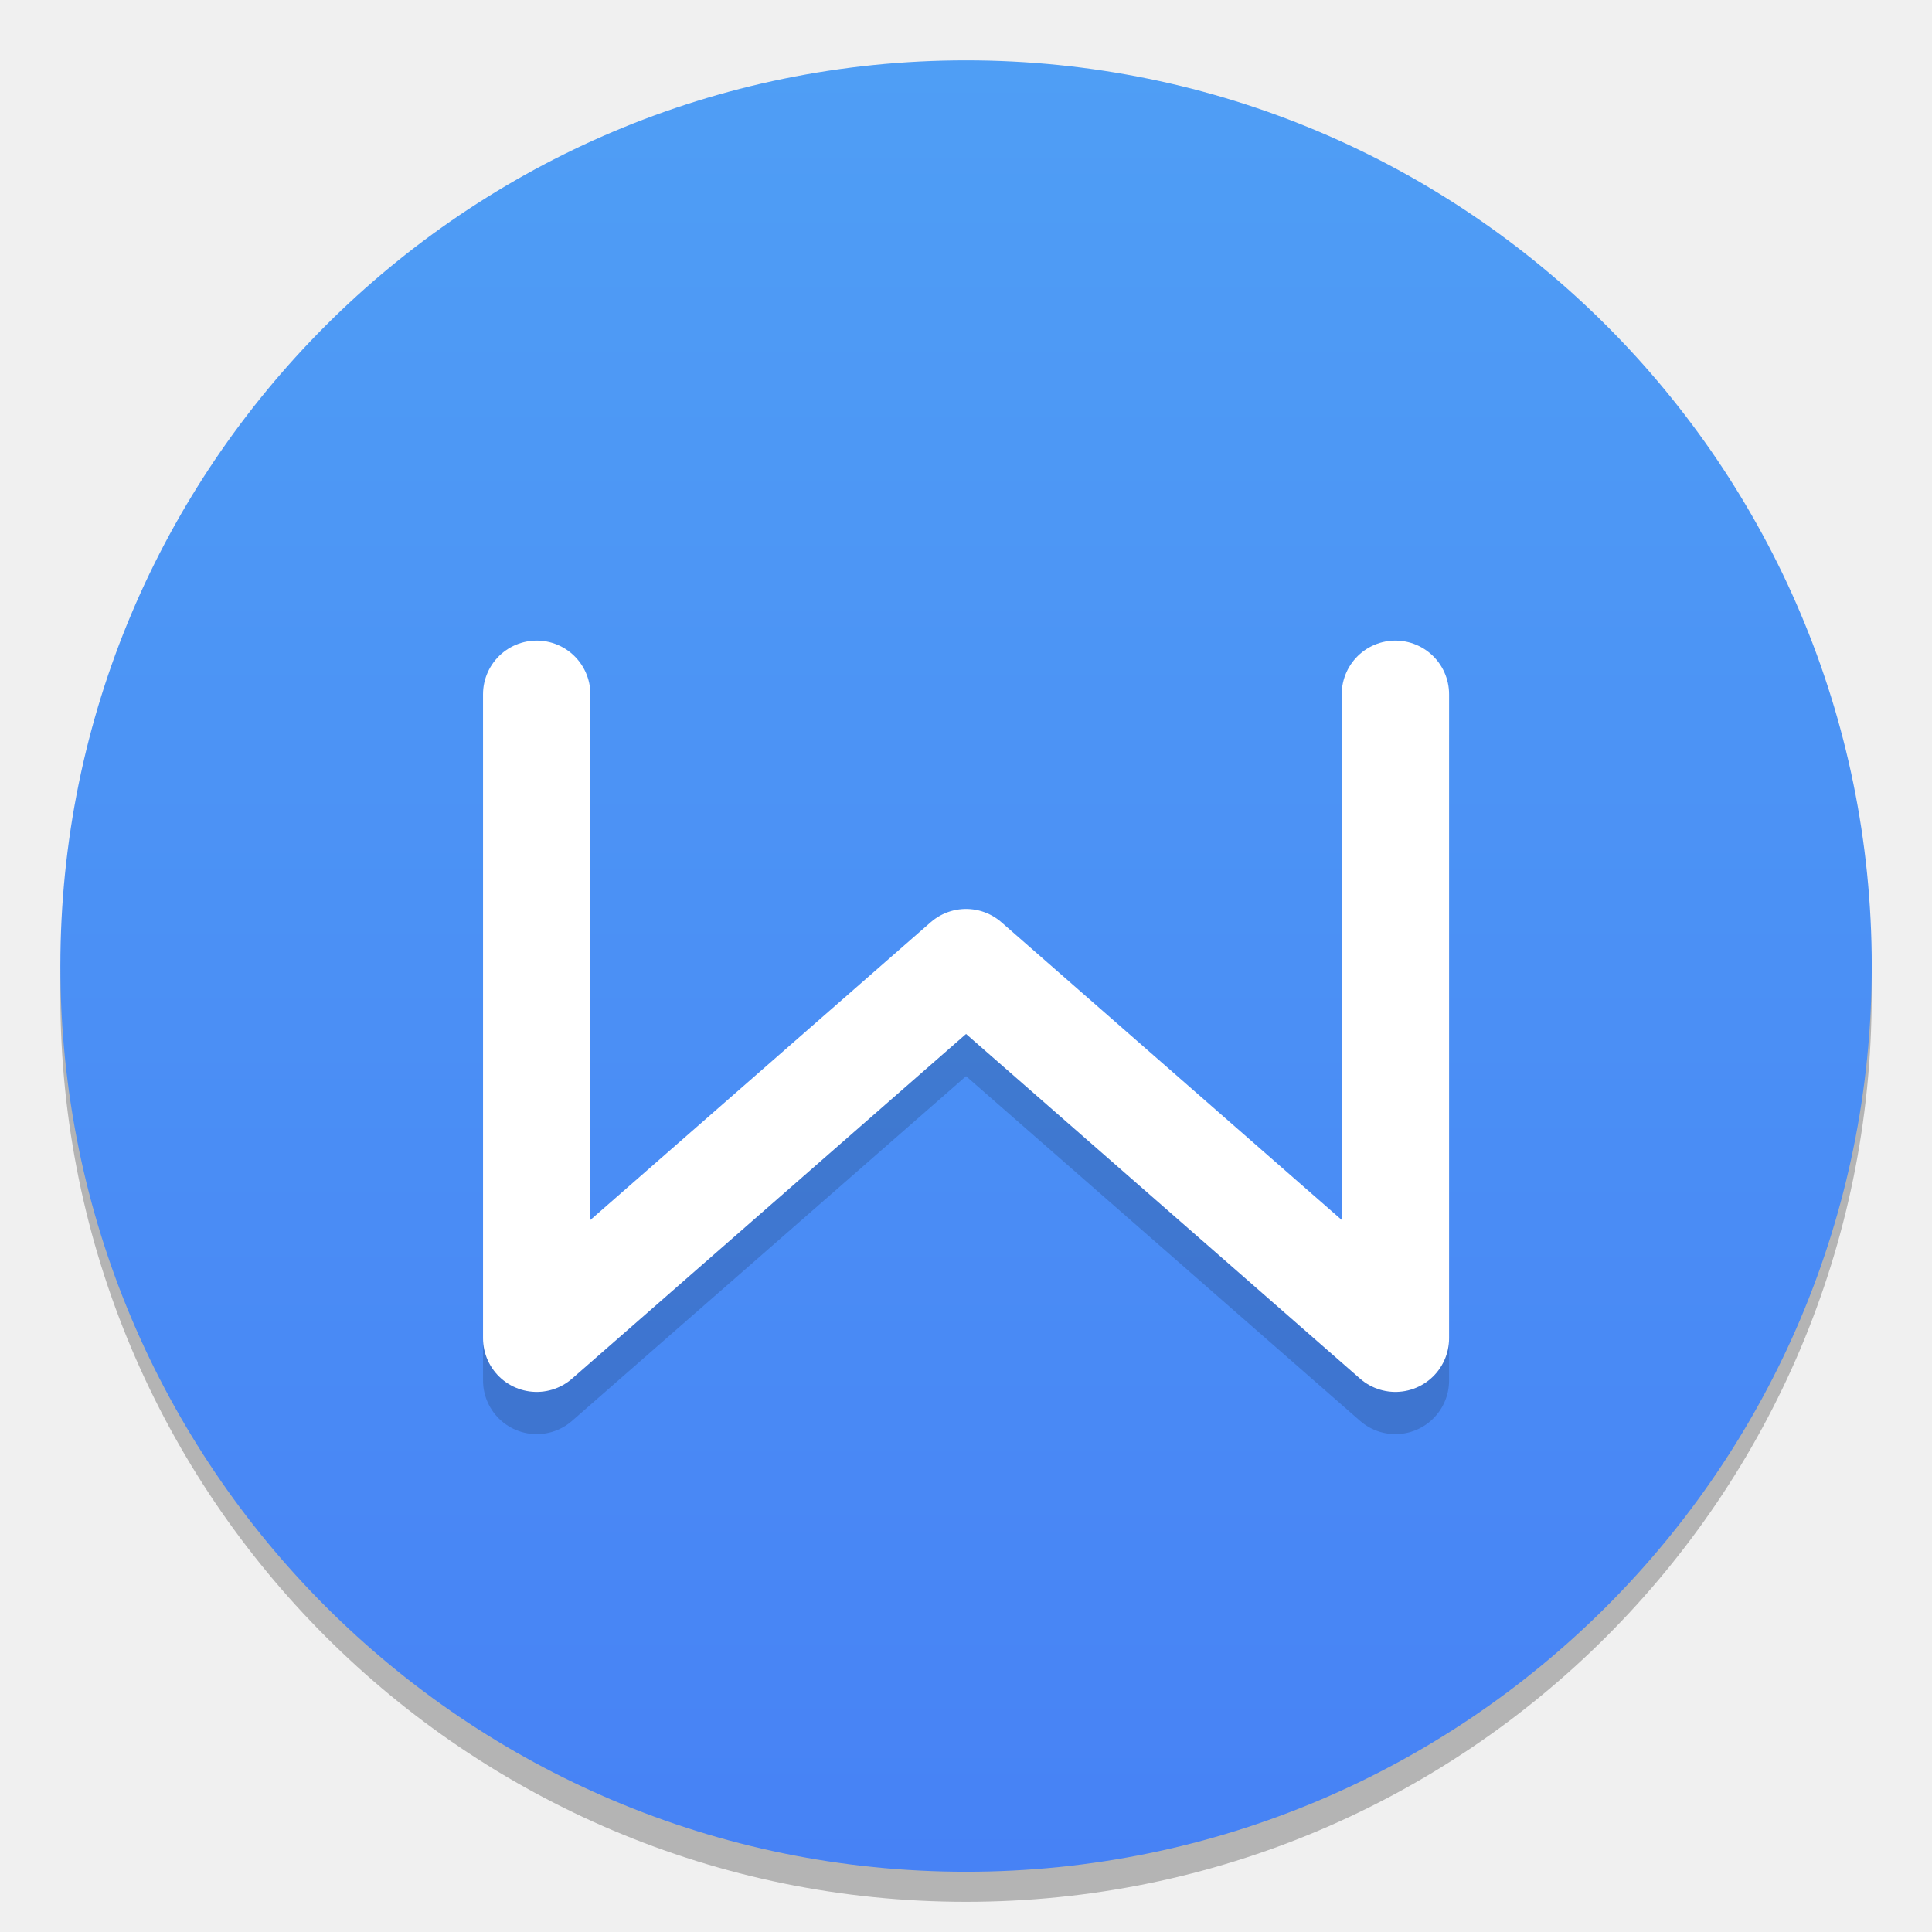
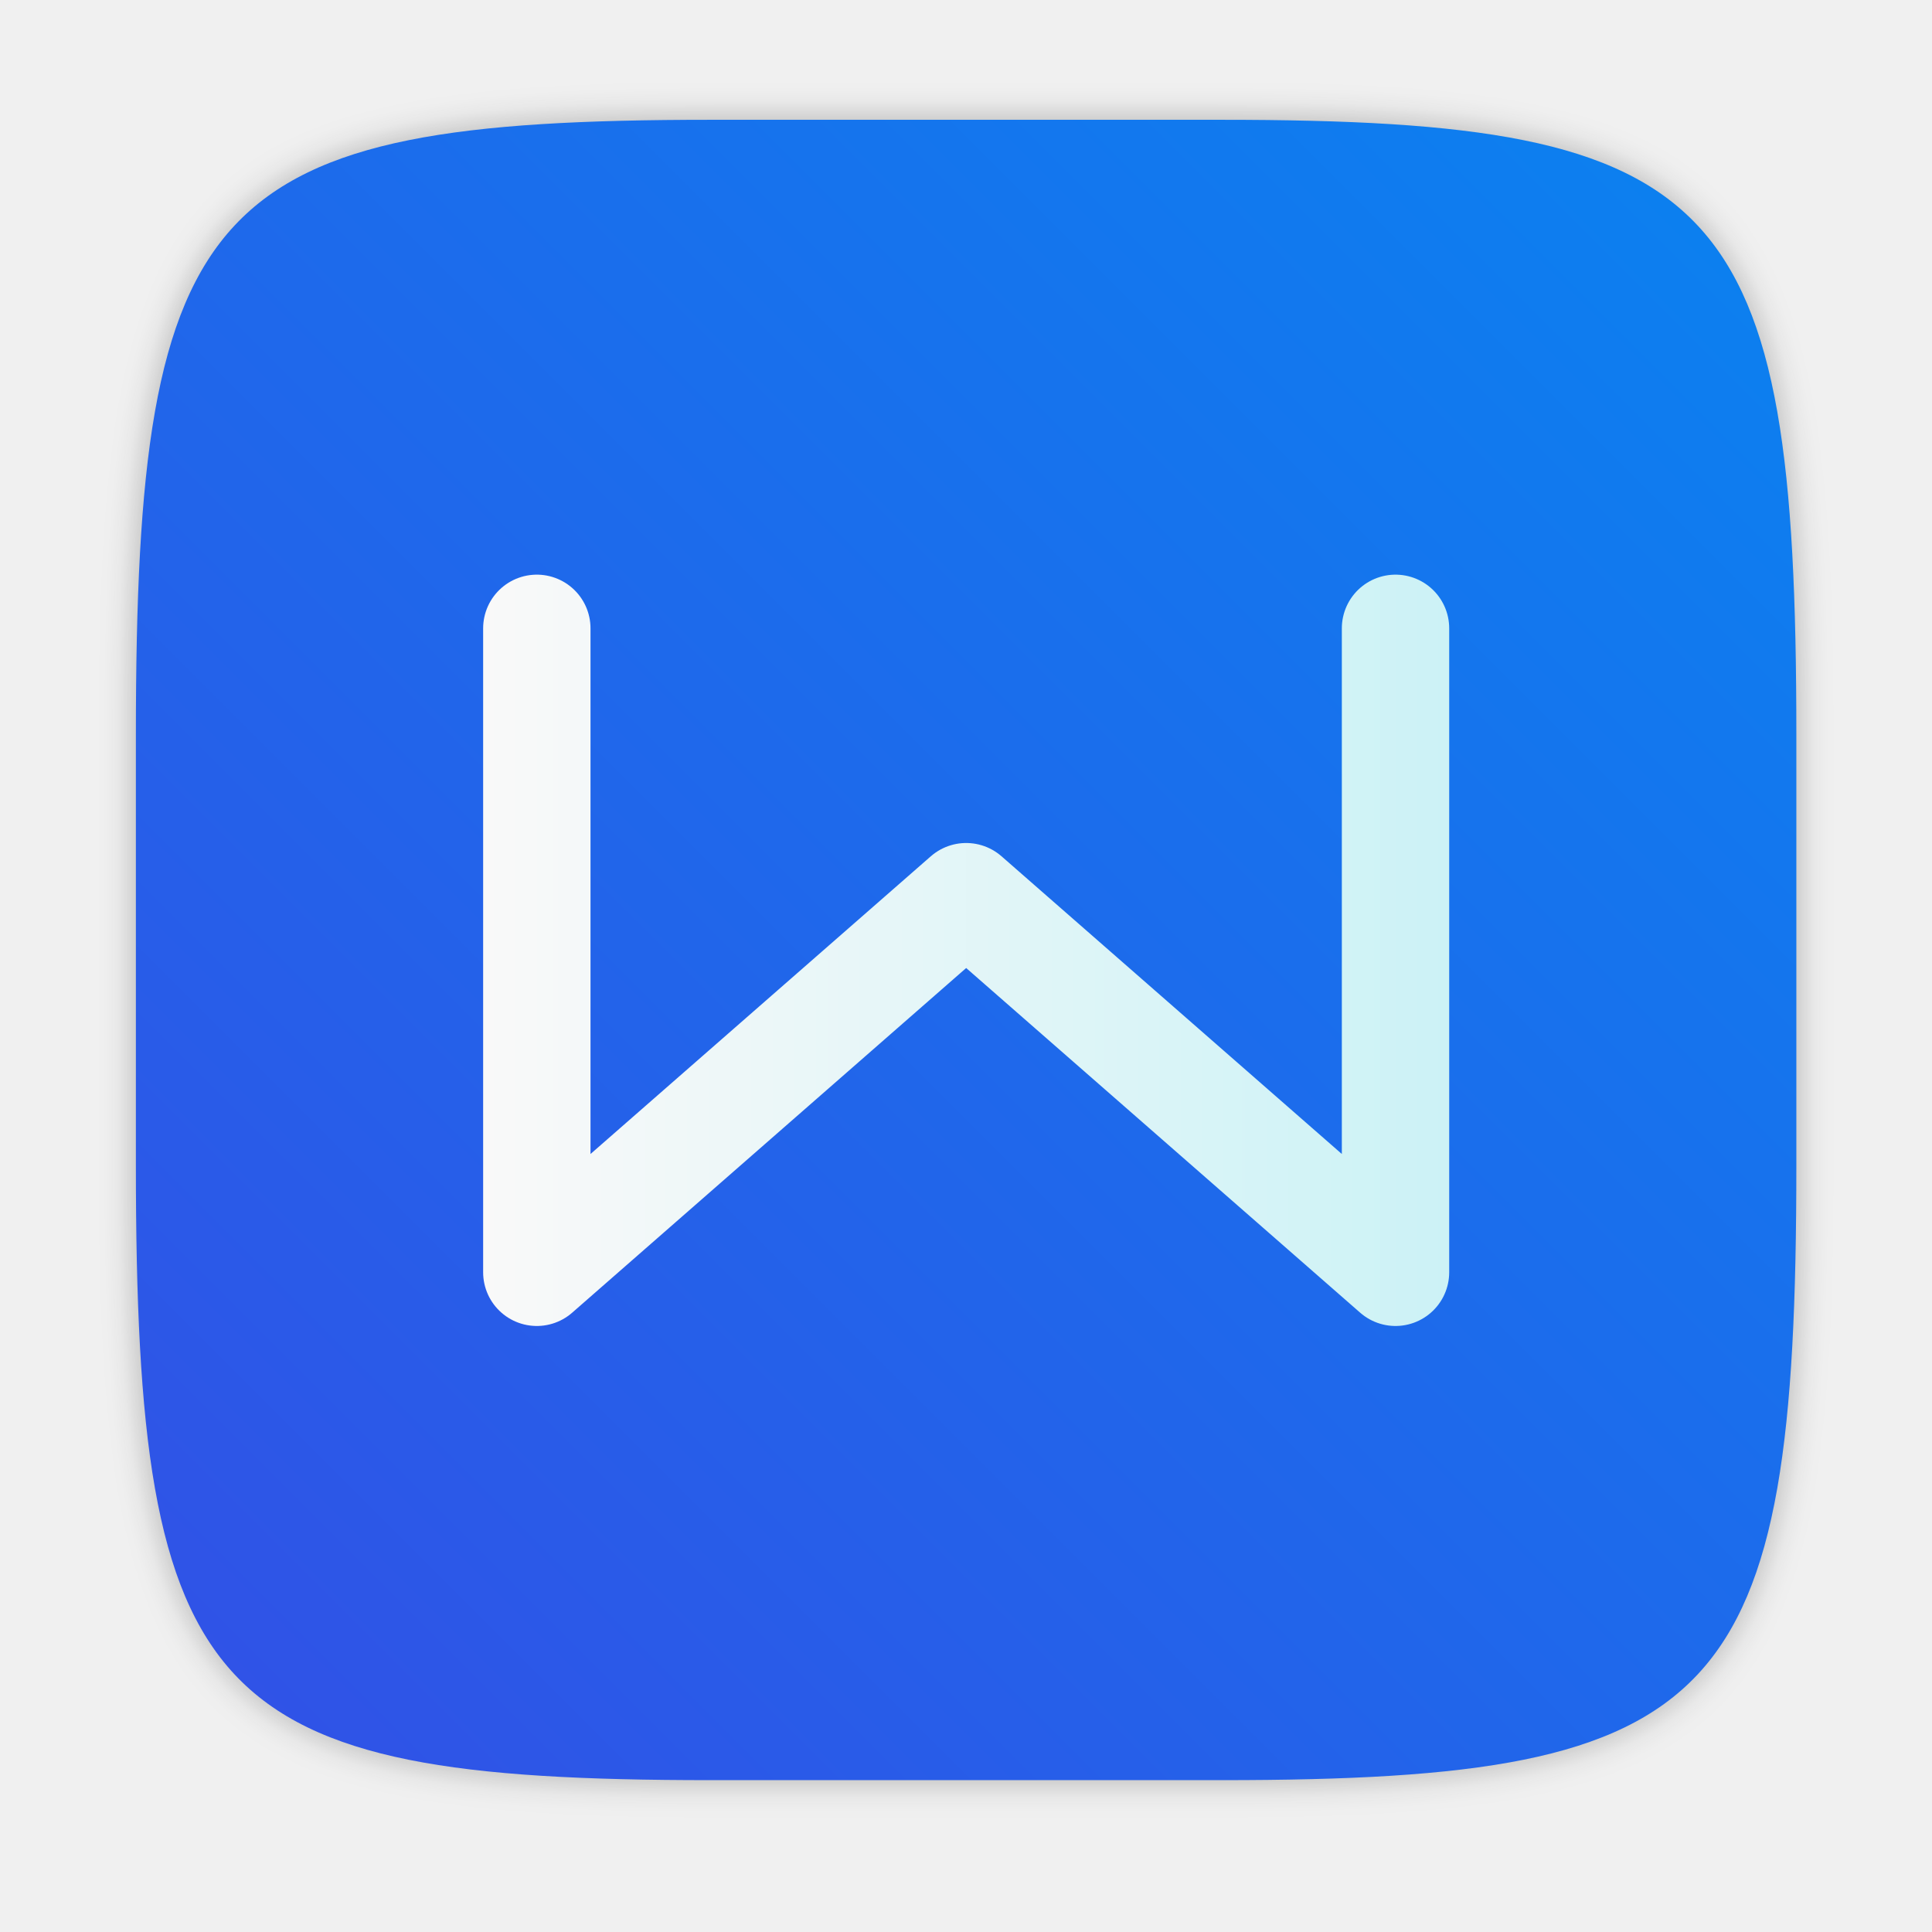
<svg xmlns="http://www.w3.org/2000/svg" width="64" height="64" version="1.1" viewBox="0 0 16.933 16.933">
  <defs>
-     <linearGradient id="c" x1="399.57" x2="399.57" y1="545.8" y2="517.8" gradientTransform="matrix(.56697 0 0 .56697 -218.64 -293.03)" gradientUnits="userSpaceOnUse">
-       <stop stop-color="#3889e9" offset="0" />
-       <stop stop-color="#5ea5fb" offset="1" />
+     <filter id="filter2761" x="-.024" y="-.024" width="1.048" height="1.048" color-interpolation-filters="sRGB">
+       <feGaussianBlur stdDeviation="0.146" />
+     </filter>
+     <linearGradient id="linearGradient2645-3" x1="15.752" x2="1.393" y1="281.24" y2="295.6" gradientTransform="translate(-.13126 -280.07)" gradientUnits="userSpaceOnUse">
+       <stop stop-color="#0a82f0" offset="0" />
+       <stop stop-color="#3250e6" offset="1" />
    </linearGradient>
-     <linearGradient id="a" x1="8.467" x2="8.467" y1=".529" y2="16.404" gradientUnits="userSpaceOnUse">
-       <stop stop-color="#4f9ef5" offset="0" />
-       <stop stop-color="#4782f5" offset="1" />
+     <linearGradient id="linearGradient874" x1="4.234" x2="12.701" y1="8.326" y2="8.326" gradientUnits="userSpaceOnUse">
+       <stop stop-color="#f9f9f9" offset="0" />
+       <stop stop-color="#ccf2f6" offset="1" />
    </linearGradient>
  </defs>
-   <g transform="matrix(.26458 0 0 .26458 -.0052869 .25256)" opacity=".25" stroke-width="1.571">
-     <circle cx="32.02" cy="32.044" r="30.001" />
-     <circle cx="32.02" cy="32.044" r="30.001" fill-opacity="0" />
-     <circle cx="32.02" cy="32.044" r="0" />
-   </g>
-   <g stroke-width=".416">
-     <circle cx="8.467" cy="8.467" r="7.938" fill="url(#a)" />
-     <circle cx="8.467" cy="8.467" r="7.938" fill-opacity="0" />
-     <circle cx="8.467" cy="8.467" r="0" fill="url(#c)" />
-   </g>
-   <path d="m4.704 6.455v5.644l3.763-3.292 3.763 3.292v-5.644" fill="none" opacity=".15" stroke="#000" stroke-linecap="round" stroke-linejoin="round" stroke-width=".941" />
-   <path d="m4.704 6.085v5.644l3.763-3.292 3.763 3.292v-5.644" fill="none" stroke="#fff" stroke-linecap="round" stroke-linejoin="round" stroke-width=".941" />
+   <path d="m10.709 1.05c4.405 0 5.035 0.673 5.035 5.388v3.776c0 4.715-0.63 5.388-5.035 5.388h-4.483c-4.405 0-5.035-0.673-5.035-5.388v-3.776c0-4.715 0.63-5.388 5.035-5.388z" enable-background="new" fill="#141414" filter="url(#filter2761)" opacity=".3" />
+   <path d="m10.709 1.05c4.405 0 5.035 0.673 5.035 5.388v3.776c0 4.715-0.63 5.388-5.035 5.388h-4.483c-4.405 0-5.035-0.673-5.035-5.388v-3.776c0-4.715 0.63-5.388 5.035-5.388z" enable-background="new" fill="url(#linearGradient2645-3)" />
+   <path d="m4.705 5.507v5.644l3.763-3.292 3.763 3.292v-5.644" fill="none" stroke="url(#linearGradient874)" stroke-linecap="round" stroke-linejoin="round" stroke-width=".941" />
</svg>
